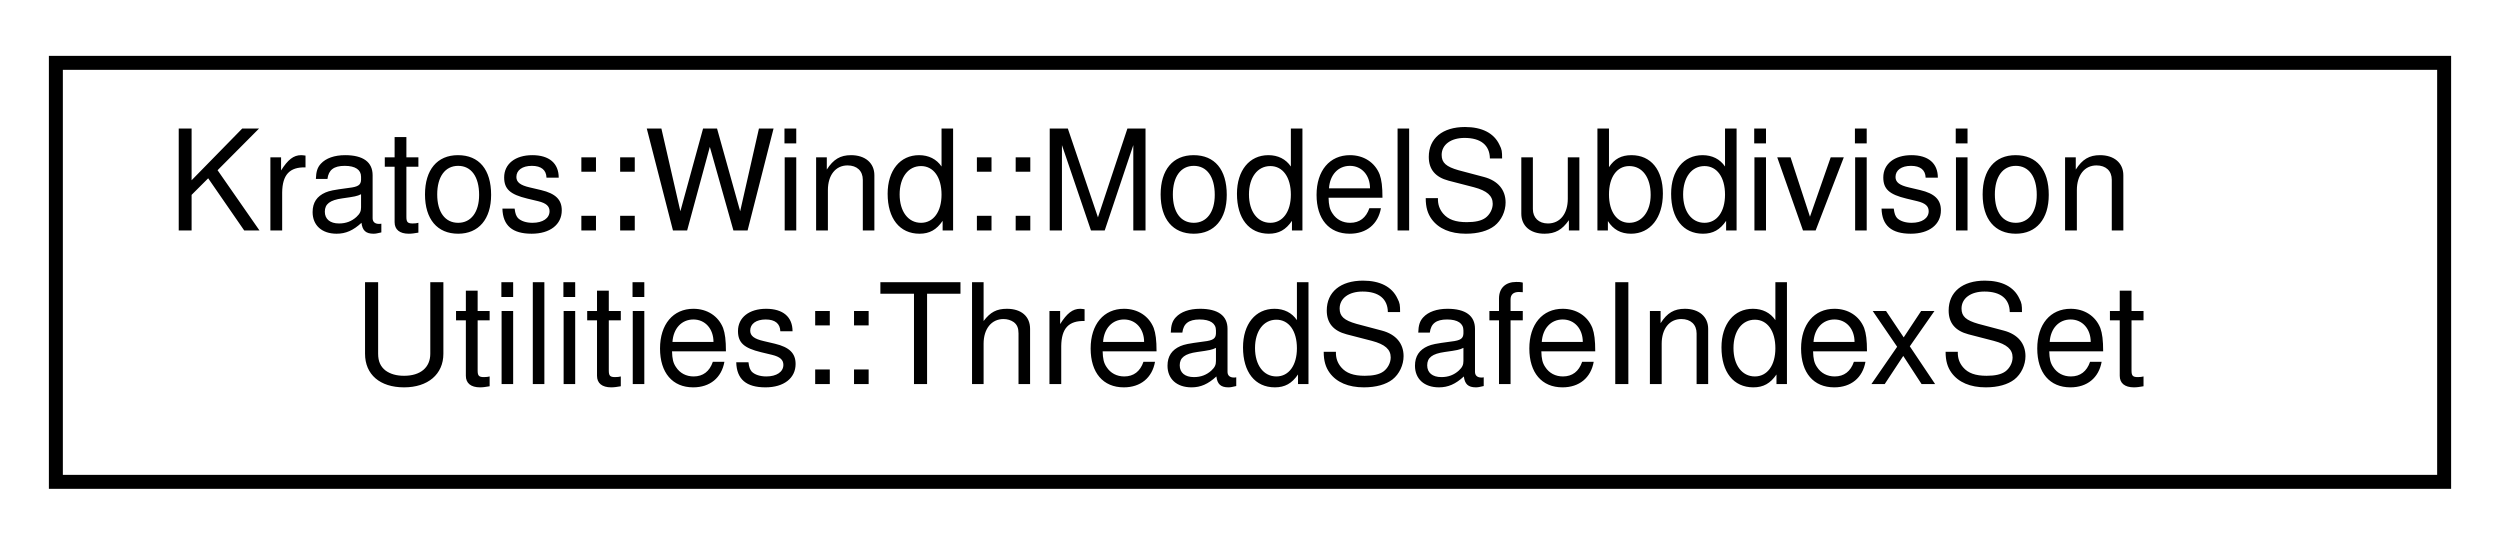
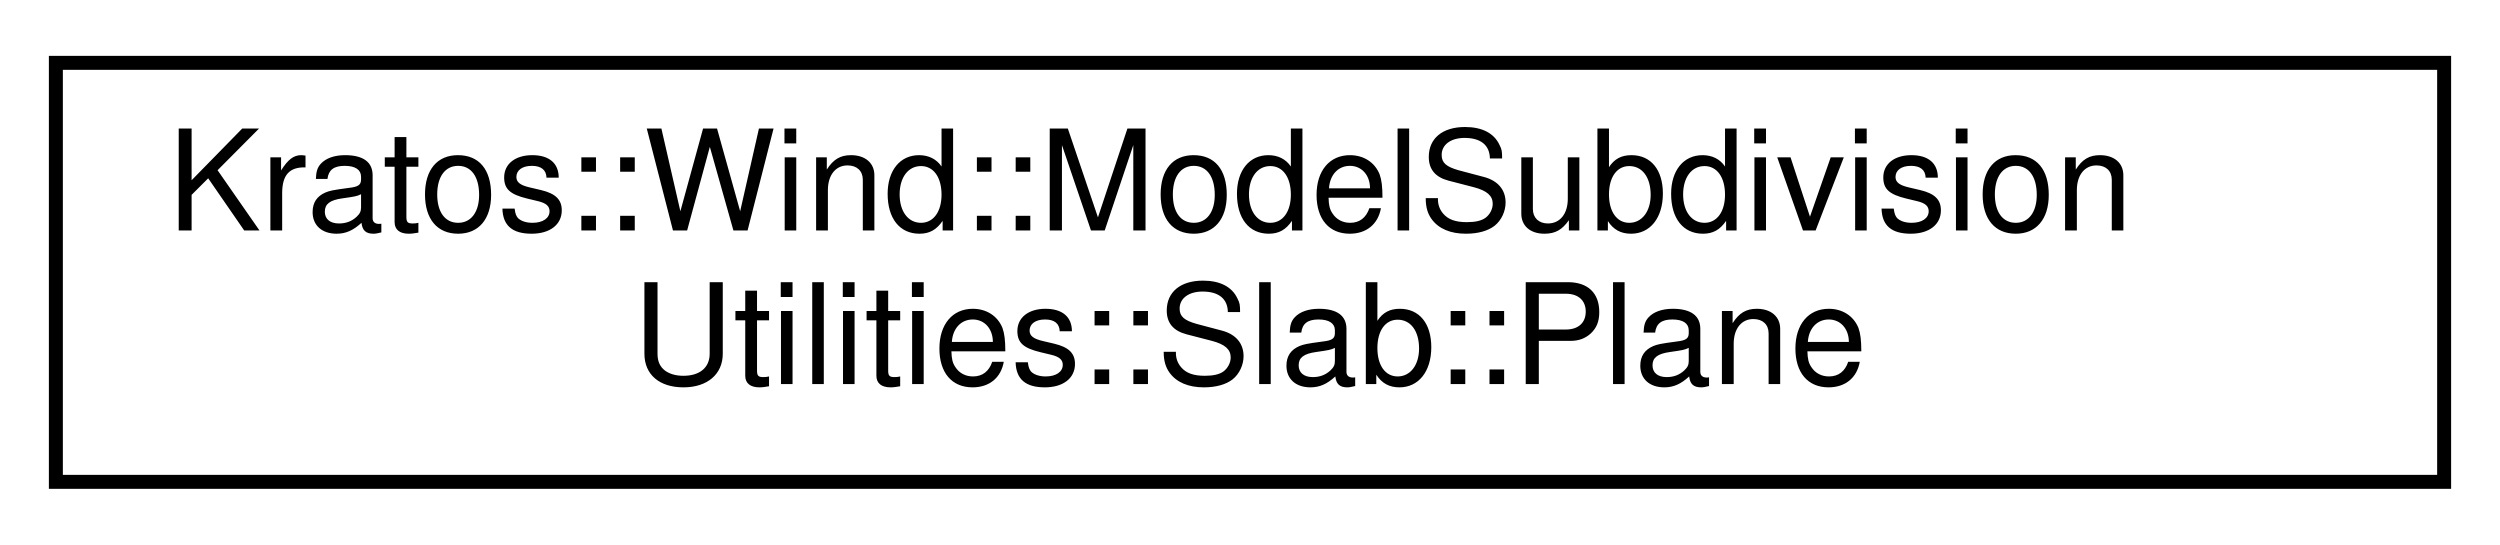
<svg xmlns="http://www.w3.org/2000/svg" xmlns:xlink="http://www.w3.org/1999/xlink" width="179pt" height="39pt" viewBox="0.00 0.00 179.00 39.00">
  <g id="graph0" class="graph" transform="scale(1 1) rotate(0) translate(4 35)">
    <g id="node1" class="node">
      <g id="a_node1">
-         <a xlink:href="d5/de1/class_kratos_1_1_wind_1_1_model_subdivision_utilities_1_1_thread_safe_index_set.html" target="_top" xlink:title=" ">
+         <a xlink:href="d6/d0e/struct_kratos_1_1_wind_1_1_model_subdivision_utilities_1_1_slab_1_1_plane.html" target="_top" xlink:title=" ">
          <polygon fill="none" stroke="black" points="0,-0.5 0,-30.5 171,-30.5 171,-0.5 0,-0.5" />
          <text text-anchor="start" x="8" y="-18.5" font-family="Helvetica,sans-Serif" font-size="10.00">Kratos::Wind::ModelSubdivision</text>
-           <text text-anchor="middle" x="85.5" y="-7.5" font-family="Helvetica,sans-Serif" font-size="10.00">Utilities::ThreadSafeIndexSet</text>
+           <text text-anchor="middle" x="85.5" y="-7.5" font-family="Helvetica,sans-Serif" font-size="10.00">Utilities::Slab::Plane</text>
        </a>
      </g>
    </g>
  </g>
</svg>
